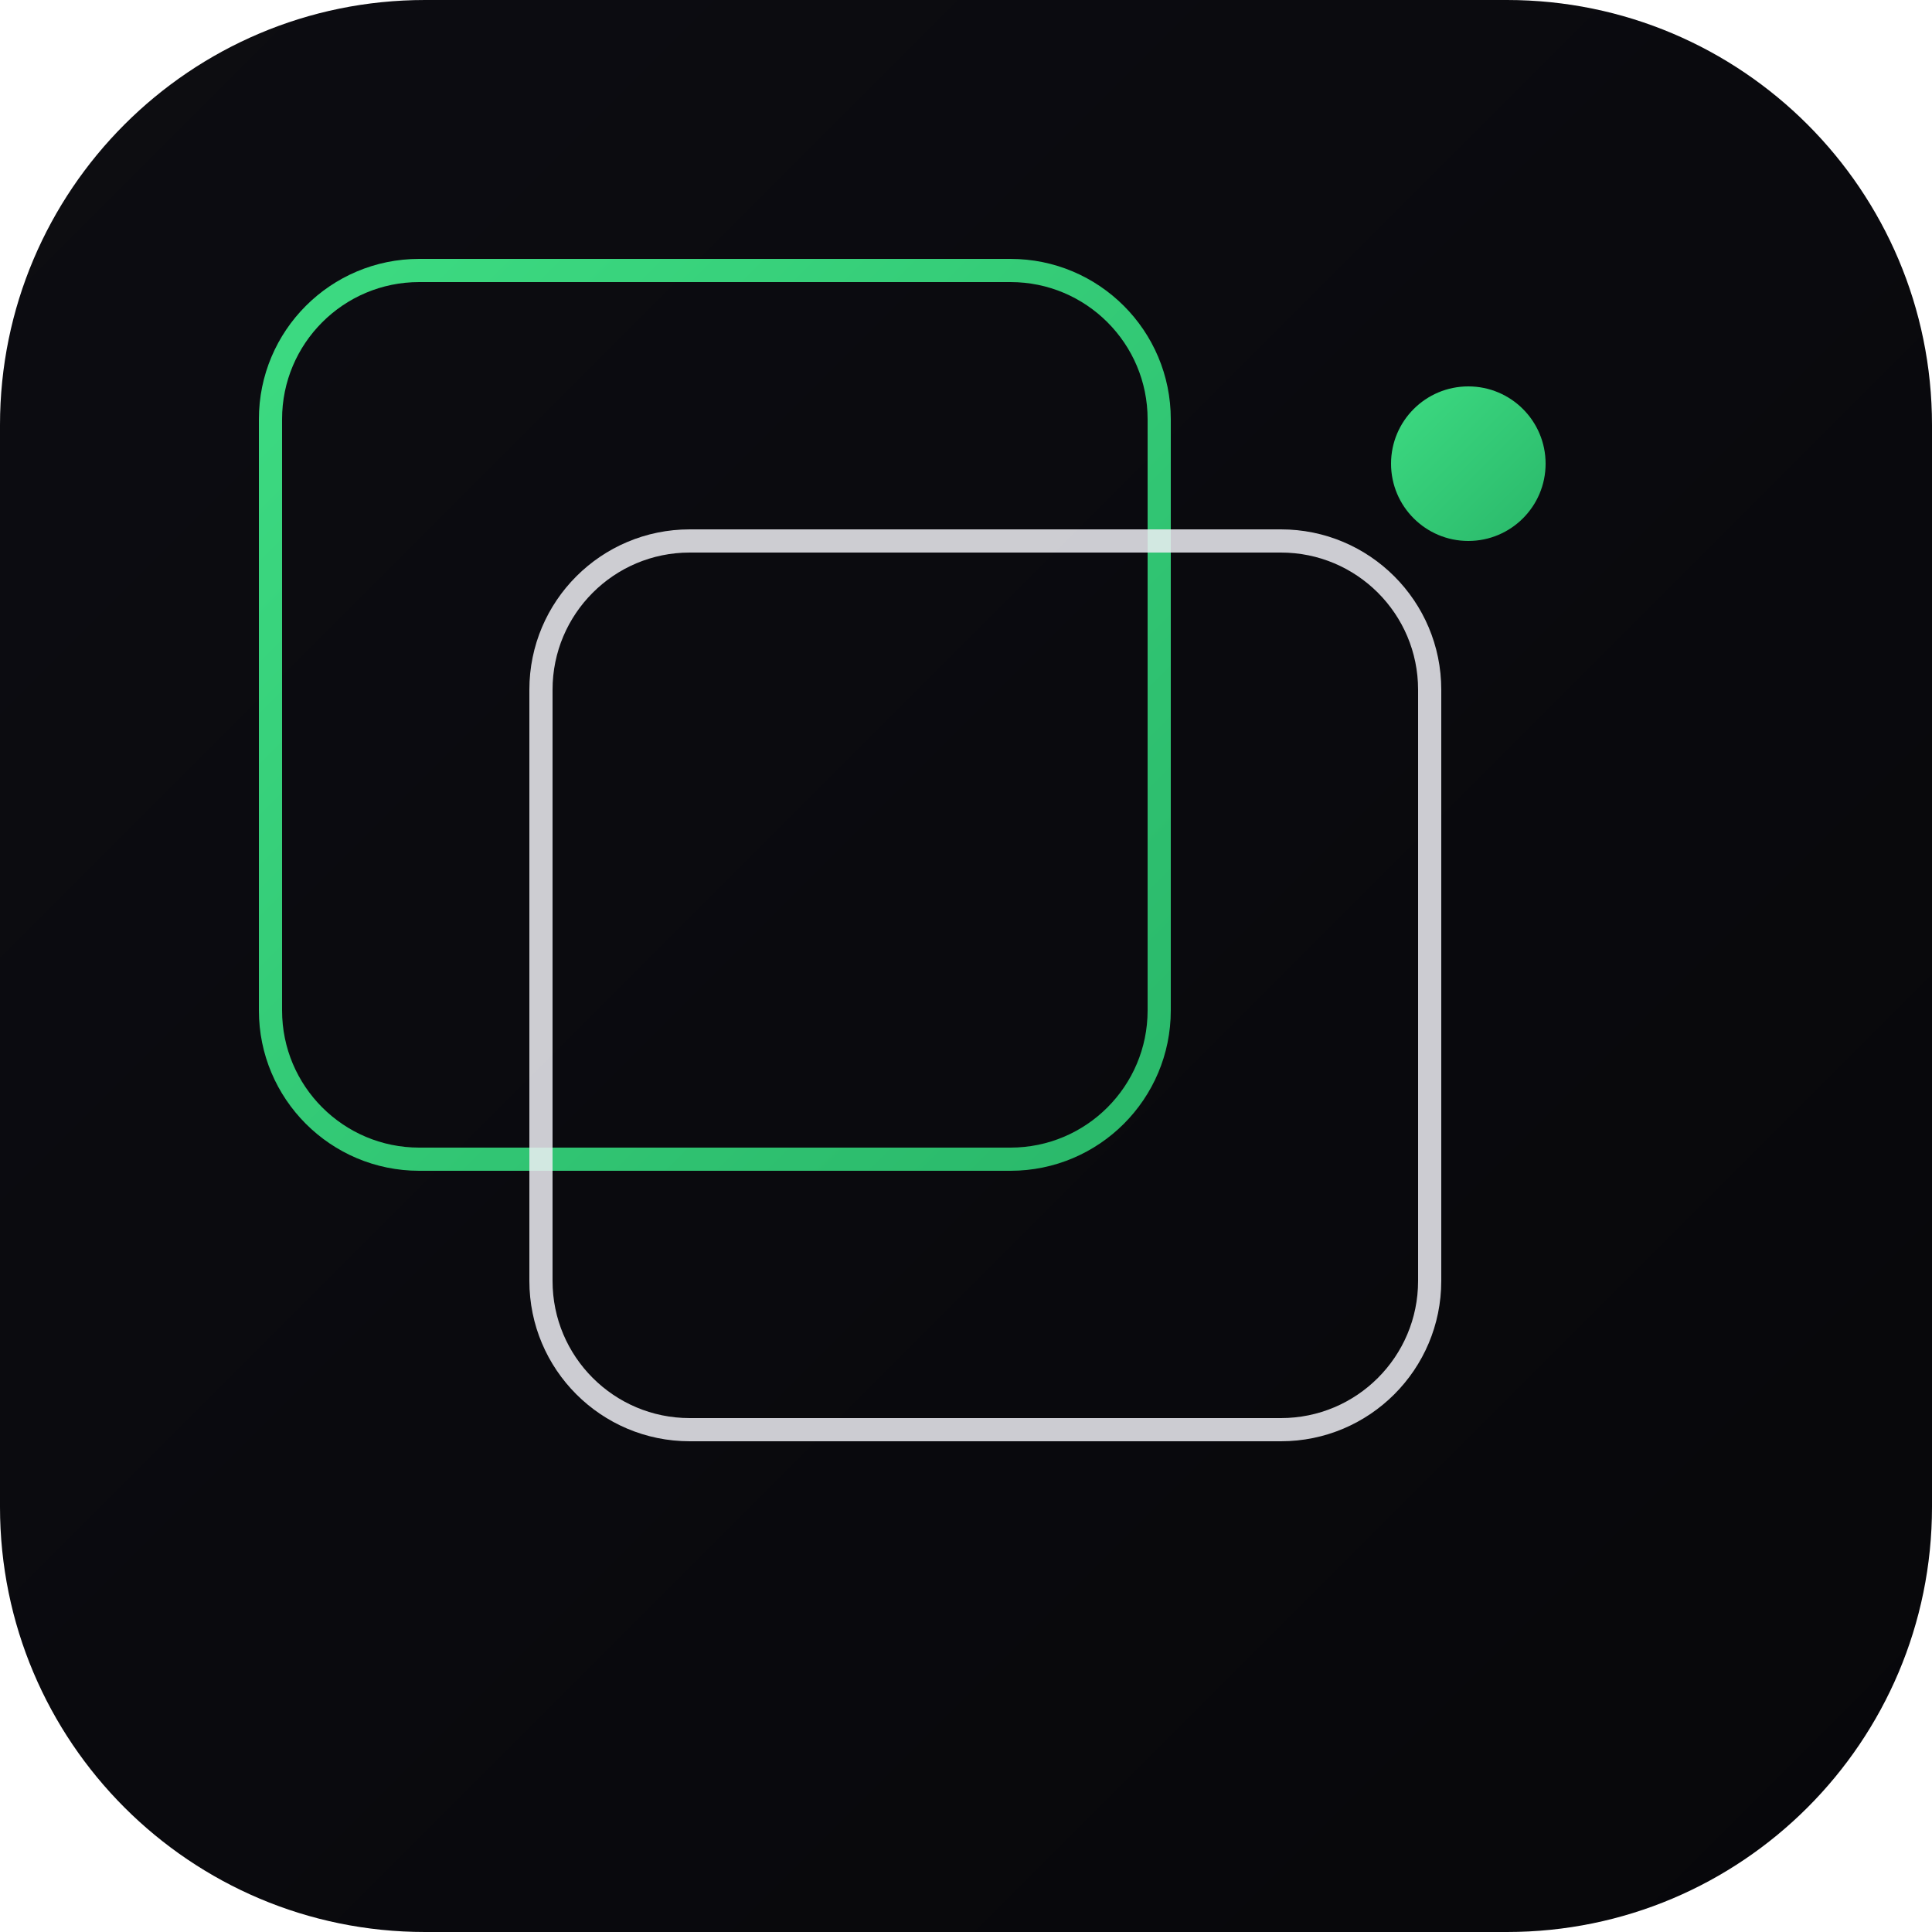
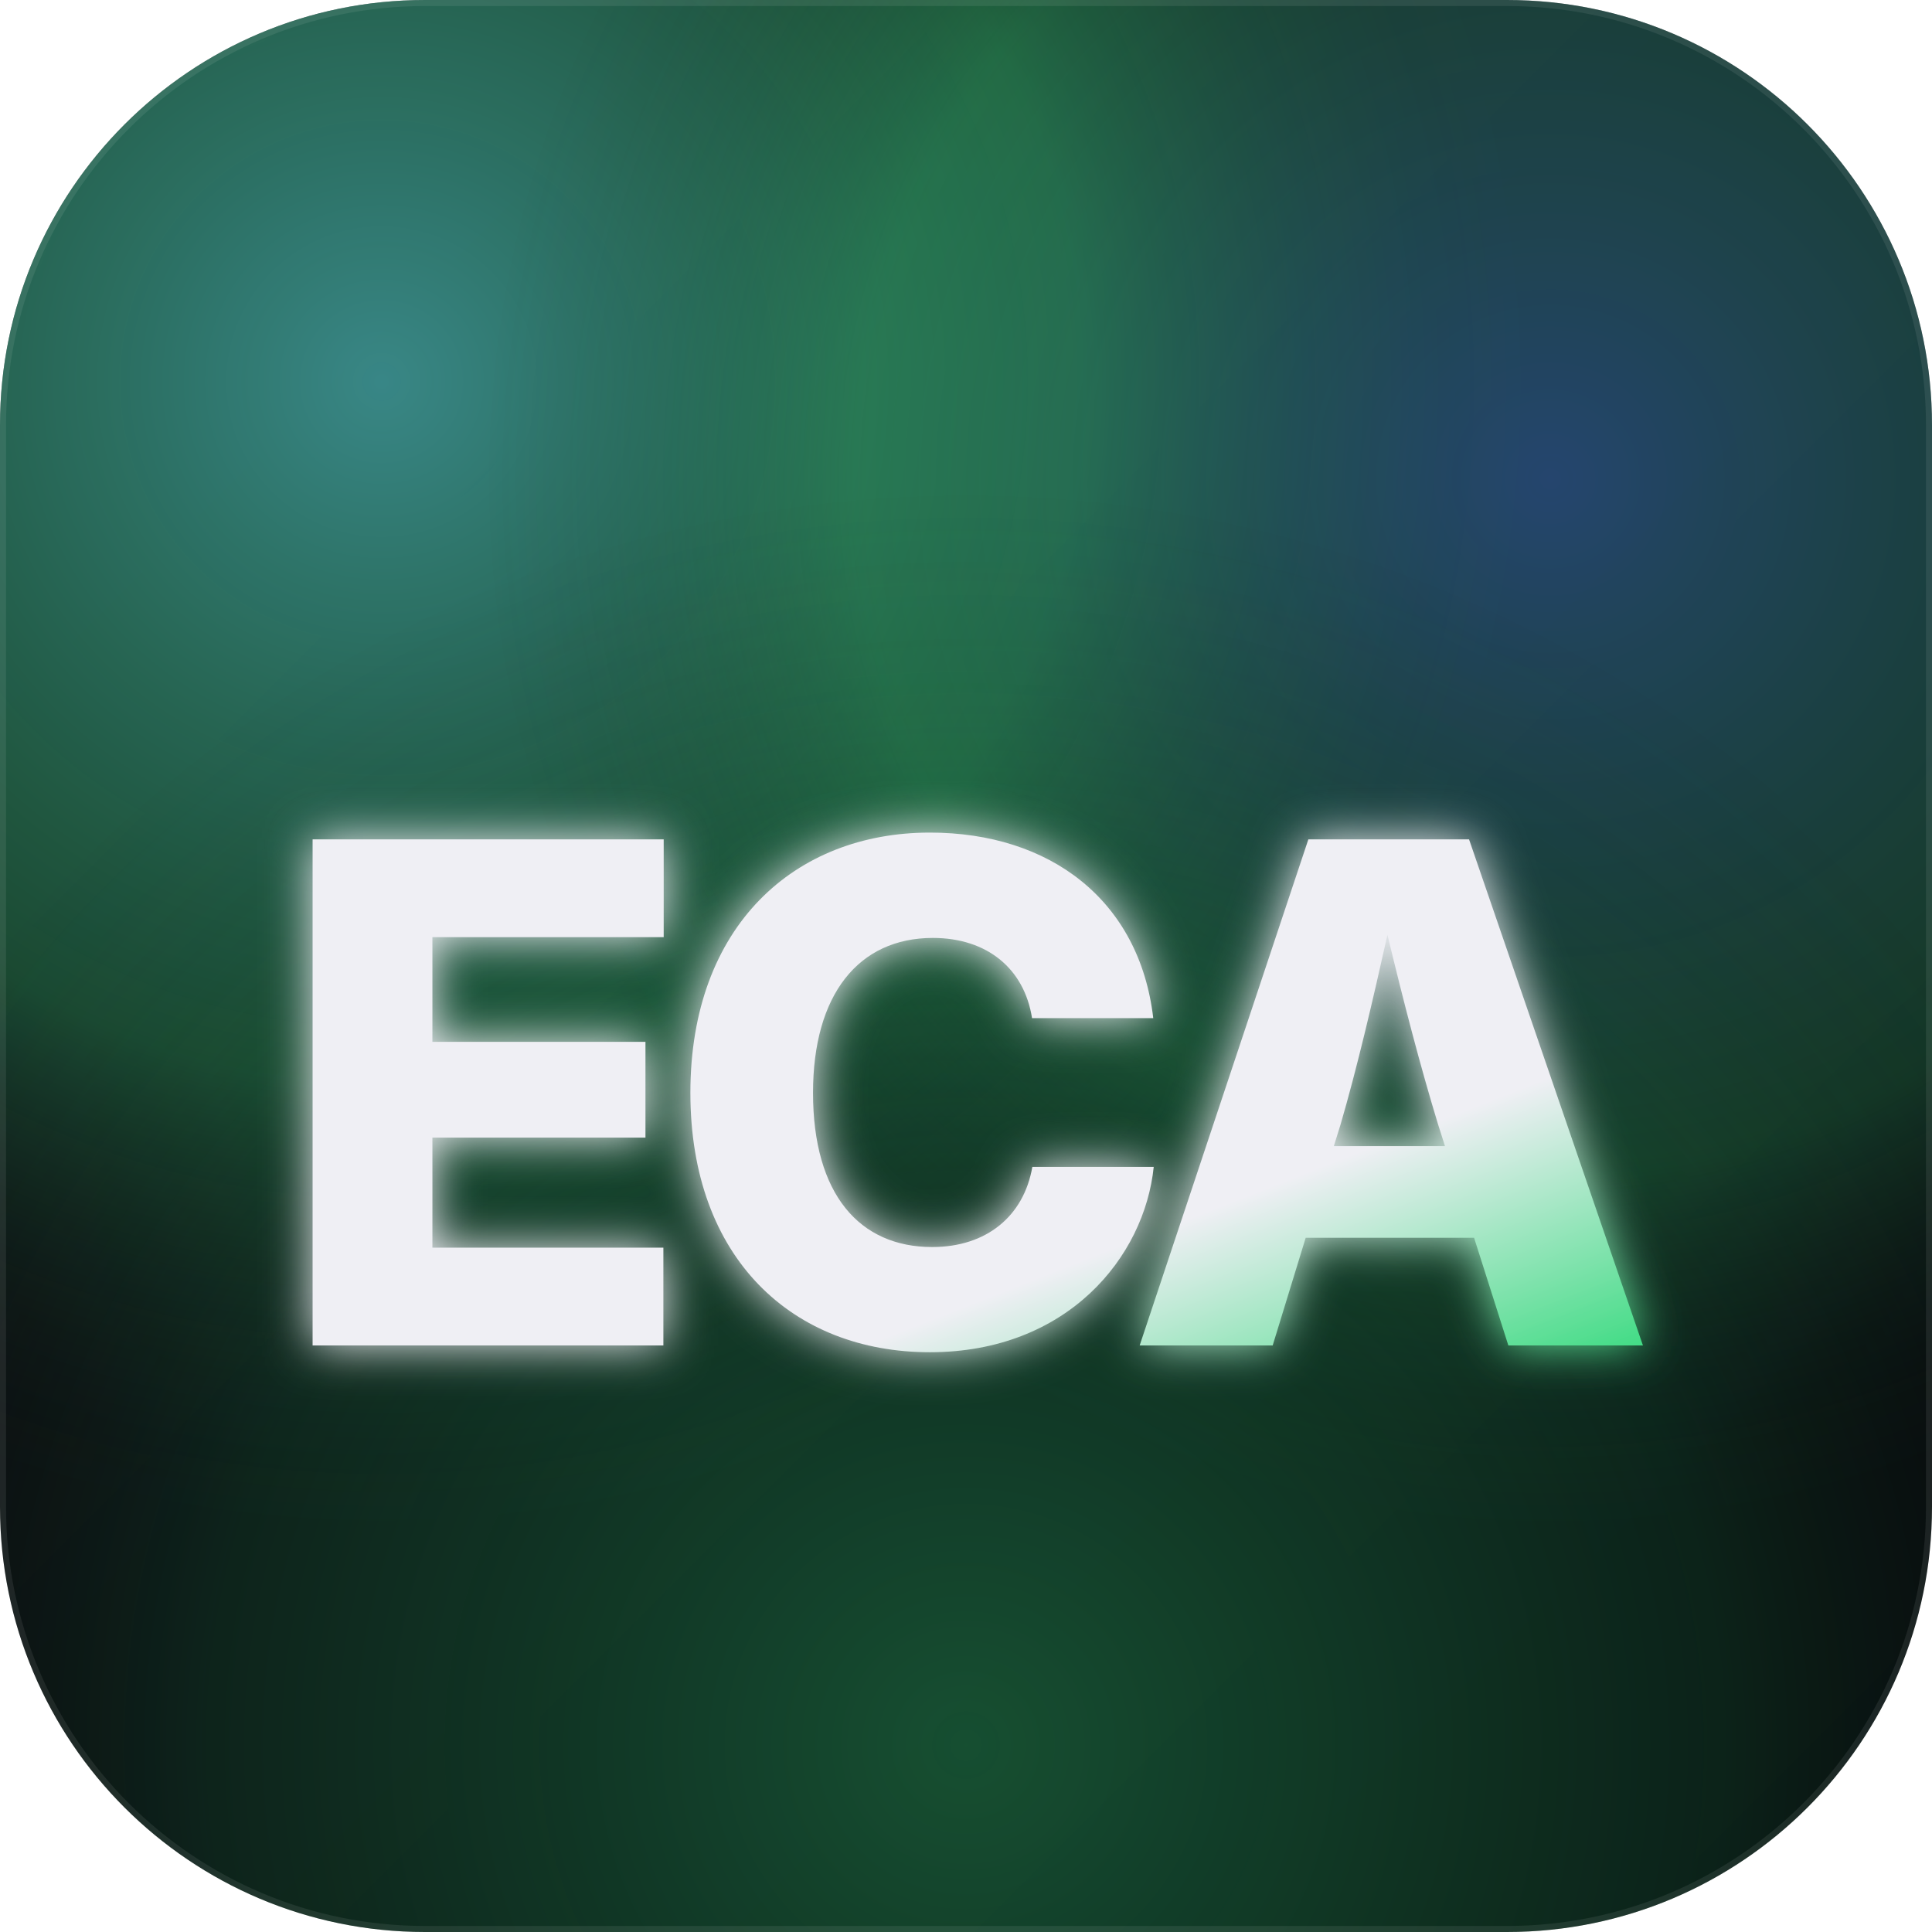
<svg xmlns="http://www.w3.org/2000/svg" width="192" height="192" viewBox="0 0 192 192">
  <defs>
    <linearGradient id="bg" x1="0%" y1="0%" x2="100%" y2="100%">
      <stop offset="0%" stop-color="#0D0D12" />
      <stop offset="100%" stop-color="#07070A" />
    </linearGradient>
-     <linearGradient id="accent" x1="0%" y1="0%" x2="100%" y2="100%">
-       <stop offset="0%" stop-color="#3DDB82" />
-       <stop offset="100%" stop-color="#2AB86A" />
+     <radialGradient id="mesh1" cx="20%" cy="20%" r="60%">
+       <stop offset="0%" stop-color="#5DEBE8" stop-opacity="0.55" />
+       <stop offset="60%" stop-color="#3DDB82" stop-opacity="0.30" />
+       <stop offset="100%" stop-color="#0D0D12" stop-opacity="0" />
+     </radialGradient>
+     <radialGradient id="mesh2" cx="80%" cy="25%" r="55%">
+       <stop offset="0%" stop-color="#4D9EFF" stop-opacity="0.40" />
+       <stop offset="65%" stop-color="#3DDB82" stop-opacity="0.22" />
+       <stop offset="100%" stop-color="#0D0D12" stop-opacity="0" />
+     </radialGradient>
+     <radialGradient id="mesh3" cx="50%" cy="90%" r="65%">
+       <stop offset="0%" stop-color="#2AB86A" stop-opacity="0.40" />
+       <stop offset="60%" stop-color="#1D9958" stop-opacity="0.18" />
+       <stop offset="100%" stop-color="#0D0D12" stop-opacity="0" />
+     </radialGradient>
+     <linearGradient id="text" x1="0%" y1="0%" x2="100%" y2="100%">
+       <stop offset="0%" stop-color="#EFEFF4" />
+       <stop offset="70%" stop-color="#EFEFF4" />
+       <stop offset="100%" stop-color="#3DDB82" />
    </linearGradient>
+     <filter id="glow">
+       <feGaussianBlur stdDeviation="2.304" result="b" />
+       <feMerge>
+         <feMergeNode in="b" />
+         <feMergeNode in="SourceGraphic" />
+       </feMerge>
+     </filter>
  </defs>
  <rect width="192" height="192" rx="42.24" fill="url(#bg)" />
-   <rect x="26.88" y="26.88" width="88.32" height="88.32" rx="14.784" fill="none" stroke="url(#accent)" stroke-width="2.304" />
-   <rect x="53.76" y="53.76" width="88.32" height="88.32" rx="14.784" fill="none" stroke="rgba(239,239,244,0.85)" stroke-width="2.304" />
-   <circle cx="145.92" cy="46.08" r="7.68" fill="url(#accent)" />
+   <rect width="192" height="192" rx="42.24" fill="url(#mesh1)" />
+   <rect width="192" height="192" rx="42.24" fill="url(#mesh2)" />
+   <rect width="192" height="192" rx="42.24" fill="url(#mesh3)" />
+   <text x="50%" y="56%" font-family="-apple-system,BlinkMacSystemFont,Helvetica Neue,sans-serif" font-weight="800" font-size="69.12" fill="url(#text)" text-anchor="middle" dominant-baseline="middle" letter-spacing="-3.456" filter="url(#glow)">ECA</text>
+   <rect width="192" height="192" rx="42.24" fill="none" stroke="rgba(255,255,255,0.08)" stroke-width="1.2" />
</svg>
